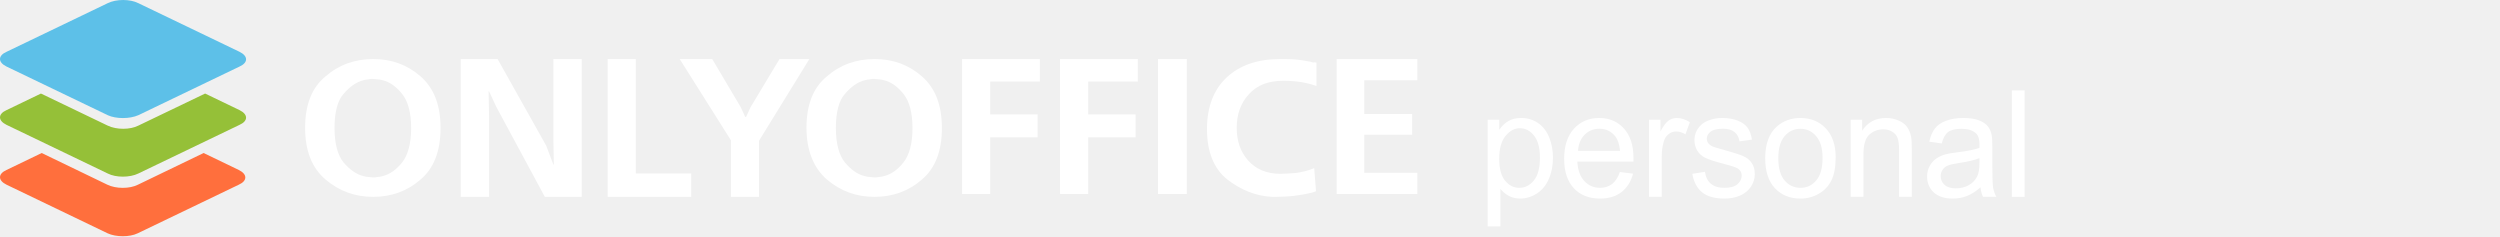
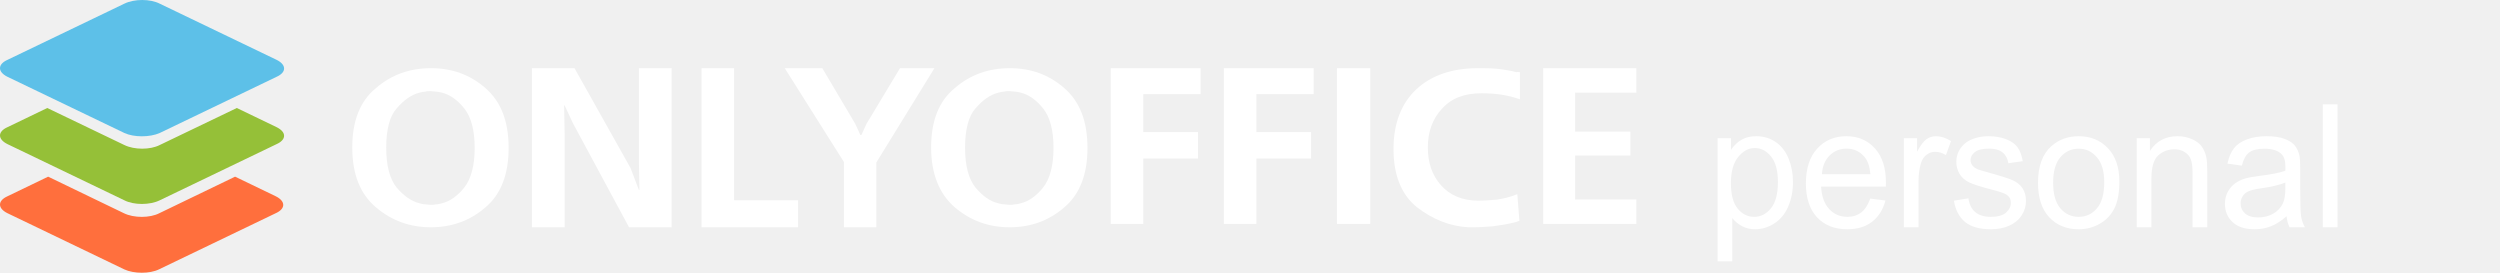
- <svg xmlns="http://www.w3.org/2000/svg" width="254" height="24" viewBox="0 0 254 24" fill="none">
+ <svg xmlns="http://www.w3.org/2000/svg" width="220" height="24" viewBox="0 0 220 24" fill="none">
  <path fill-rule="evenodd" clip-rule="evenodd" d="M10.939 23.706L0.657 18.762C-0.219 18.331 -0.219 17.664 0.657 17.272L4.236 15.546L10.901 18.762C11.777 19.194 13.185 19.194 14.023 18.762L20.687 15.546L24.267 17.272C25.143 17.703 25.143 18.37 24.267 18.762L13.985 23.706C13.185 24.098 11.777 24.098 10.939 23.706Z" fill="#FF6F3D" />
  <path fill-rule="evenodd" clip-rule="evenodd" d="M10.939 17.625L0.657 12.682C-0.219 12.25 -0.219 11.583 0.657 11.191L4.16 9.504L10.939 12.76C11.815 13.192 13.223 13.192 14.061 12.76L20.84 9.504L24.343 11.191C25.219 11.622 25.219 12.289 24.343 12.682L14.061 17.625C13.185 18.056 11.777 18.056 10.939 17.625Z" fill="#95C038" />
  <path fill-rule="evenodd" clip-rule="evenodd" d="M10.939 11.701L0.657 6.758C-0.219 6.326 -0.219 5.659 0.657 5.267L10.939 0.324C11.815 -0.108 13.223 -0.108 14.061 0.324L24.343 5.267C25.219 5.698 25.219 6.365 24.343 6.758L14.061 11.701C13.185 12.093 11.777 12.093 10.939 11.701Z" fill="#5DC0E8" />
  <path d="M31 12.978C31 10.652 31.679 8.897 33.082 7.755C34.44 6.571 36.069 6 37.925 6C39.78 6 41.364 6.571 42.722 7.755C44.08 8.94 44.759 10.652 44.759 13.022C44.759 15.348 44.08 17.103 42.722 18.244C41.364 19.43 39.735 20 37.925 20C36.069 20 34.485 19.43 33.082 18.244C31.679 17.06 31 15.304 31 12.978ZM33.987 12.978C33.987 14.602 34.304 15.743 34.892 16.489C35.526 17.235 36.205 17.718 36.929 17.893C37.11 17.937 37.246 17.981 37.427 17.981C37.563 17.981 37.744 18.025 37.88 18.025C38.061 18.025 38.196 18.025 38.377 17.981C38.558 17.981 38.694 17.937 38.875 17.893C39.599 17.718 40.278 17.235 40.867 16.489C41.455 15.743 41.772 14.558 41.772 13.022C41.772 11.442 41.455 10.301 40.867 9.555C40.278 8.809 39.599 8.326 38.875 8.15C38.694 8.107 38.513 8.063 38.377 8.063C38.196 8.063 38.061 8.019 37.88 8.019C37.699 8.019 37.563 8.019 37.427 8.063C37.291 8.063 37.11 8.107 36.929 8.15C36.205 8.326 35.526 8.809 34.892 9.555C34.304 10.213 33.987 11.398 33.987 12.978Z" fill="white" />
  <path d="M46.808 6H50.556L55.492 14.795L56.224 16.724H56.27L56.224 14.211V6H59.103V20H55.355L50.419 10.846L49.688 9.276H49.642L49.688 11.744V20H46.808V6Z" fill="white" />
  <path d="M61.738 6H64.598V17.622H70.228V20H61.738V6Z" fill="white" />
  <path d="M69.058 6H72.362L75.26 10.891L75.712 11.878H75.803L76.255 10.891L79.198 6H82.231L77.116 14.301V20H74.264V14.256L69.058 6Z" fill="white" />
  <path d="M81.938 12.978C81.938 10.652 82.616 8.897 84.019 7.755C85.377 6.571 87.007 6 88.862 6C90.718 6 92.302 6.571 93.66 7.755C95.018 8.94 95.697 10.652 95.697 13.022C95.697 15.348 95.018 17.103 93.66 18.244C92.302 19.43 90.673 20 88.862 20C87.007 20 85.422 19.43 84.019 18.244C82.662 17.06 81.938 15.304 81.938 12.978ZM84.925 12.978C84.925 14.602 85.242 15.743 85.83 16.489C86.463 17.235 87.097 17.718 87.867 17.893C88.048 17.937 88.183 17.981 88.364 17.981C88.5 17.981 88.681 18.025 88.817 18.025C88.998 18.025 89.134 18.025 89.315 17.981C89.496 17.981 89.632 17.937 89.813 17.893C90.537 17.718 91.216 17.235 91.804 16.489C92.393 15.743 92.709 14.558 92.709 13.022C92.709 11.442 92.393 10.301 91.804 9.555C91.216 8.809 90.537 8.326 89.813 8.15C89.632 8.107 89.451 8.063 89.315 8.063C89.134 8.063 88.998 8.019 88.817 8.019C88.636 8.019 88.5 8.019 88.364 8.063C88.229 8.063 88.048 8.107 87.867 8.15C87.142 8.326 86.463 8.809 85.83 9.555C85.242 10.213 84.925 11.398 84.925 12.978Z" fill="white" />
  <path d="M97.746 6H105.65V8.285H100.607V11.624H105.423V13.953H100.607V19.708H97.746V6Z" fill="white" />
  <path d="M107.699 6H115.603V8.285H110.561V11.624H115.376V13.953H110.561V19.708H107.699V6Z" fill="white" />
  <path d="M117.653 19.708V6H120.581V19.708H117.653Z" fill="white" />
  <path d="M133.753 6.353V8.738C133.25 8.562 132.746 8.429 132.197 8.341C131.647 8.252 131.006 8.208 130.366 8.208C128.855 8.208 127.71 8.65 126.886 9.577C126.062 10.461 125.65 11.609 125.65 12.978C125.65 14.303 126.017 15.407 126.795 16.29C127.573 17.174 128.672 17.659 130.091 17.659C130.594 17.659 131.098 17.615 131.693 17.571C132.288 17.483 132.883 17.35 133.524 17.085L133.707 19.426C133.616 19.47 133.479 19.514 133.341 19.558C133.158 19.602 132.975 19.647 132.746 19.691C132.38 19.779 131.922 19.823 131.373 19.912C130.823 19.956 130.274 20 129.679 20C129.587 20 129.496 20 129.45 20C129.358 20 129.267 20 129.221 20C127.573 19.912 126.062 19.293 124.689 18.233C123.316 17.129 122.629 15.407 122.629 13.11C122.629 10.858 123.316 9.091 124.643 7.855C125.971 6.618 127.802 6 130.045 6C130.64 6 131.19 6 131.647 6.044C132.151 6.088 132.609 6.177 133.112 6.265C133.204 6.309 133.341 6.309 133.433 6.353C133.524 6.309 133.616 6.353 133.753 6.353Z" fill="white" />
  <path d="M135.803 6H144V8.153H138.609V11.58H143.474V13.689H138.609V17.555H144V19.708H135.803V6Z" fill="white" />
  <path d="M151.147 23V12.164H152.327V13.182C152.605 12.784 152.919 12.486 153.27 12.29C153.62 12.088 154.044 11.987 154.543 11.987C155.195 11.987 155.771 12.159 156.27 12.504C156.769 12.848 157.145 13.335 157.4 13.964C157.654 14.589 157.781 15.275 157.781 16.022C157.781 16.824 157.639 17.547 157.356 18.191C157.078 18.83 156.671 19.322 156.133 19.666C155.601 20.005 155.04 20.175 154.45 20.175C154.018 20.175 153.629 20.081 153.284 19.895C152.943 19.708 152.663 19.472 152.442 19.187V23H151.147ZM152.32 16.125C152.32 17.134 152.519 17.878 152.917 18.36C153.315 18.842 153.797 19.083 154.363 19.083C154.939 19.083 155.431 18.835 155.838 18.338C156.251 17.837 156.457 17.062 156.457 16.015C156.457 15.017 156.256 14.269 155.853 13.772C155.455 13.276 154.977 13.027 154.421 13.027C153.869 13.027 153.38 13.293 152.953 13.824C152.531 14.35 152.32 15.117 152.32 16.125Z" fill="white" />
  <path d="M164.58 17.475L165.919 17.645C165.708 18.447 165.317 19.069 164.746 19.511C164.175 19.954 163.446 20.175 162.559 20.175C161.441 20.175 160.554 19.823 159.896 19.12C159.244 18.412 158.918 17.421 158.918 16.148C158.918 14.83 159.249 13.807 159.911 13.079C160.573 12.351 161.431 11.987 162.487 11.987C163.508 11.987 164.343 12.344 164.991 13.057C165.638 13.77 165.962 14.773 165.962 16.066C165.962 16.145 165.96 16.263 165.955 16.421H160.256C160.304 17.281 160.542 17.94 160.968 18.397C161.395 18.855 161.928 19.083 162.566 19.083C163.041 19.083 163.446 18.955 163.782 18.7C164.118 18.444 164.384 18.036 164.58 17.475ZM160.328 15.329H164.595C164.537 14.67 164.374 14.176 164.106 13.846C163.693 13.335 163.158 13.079 162.501 13.079C161.906 13.079 161.405 13.283 160.997 13.691C160.594 14.099 160.371 14.645 160.328 15.329Z" fill="white" />
  <path d="M167.538 19.998V12.164H168.703V13.352C169.001 12.796 169.274 12.43 169.524 12.253C169.778 12.076 170.056 11.987 170.358 11.987C170.795 11.987 171.238 12.13 171.689 12.415L171.243 13.647C170.927 13.455 170.61 13.359 170.293 13.359C170.01 13.359 169.756 13.448 169.531 13.625C169.305 13.797 169.145 14.038 169.049 14.348C168.905 14.82 168.833 15.336 168.833 15.897V19.998H167.538Z" fill="white" />
  <path d="M171.941 17.66L173.222 17.453C173.294 17.979 173.493 18.383 173.819 18.663C174.15 18.943 174.611 19.083 175.201 19.083C175.795 19.083 176.237 18.96 176.525 18.715C176.812 18.464 176.956 18.171 176.956 17.837C176.956 17.537 176.829 17.301 176.575 17.129C176.397 17.011 175.956 16.861 175.251 16.679C174.301 16.433 173.642 16.221 173.272 16.044C172.908 15.862 172.63 15.614 172.438 15.299C172.251 14.98 172.157 14.628 172.157 14.245C172.157 13.895 172.234 13.573 172.387 13.278C172.546 12.978 172.759 12.73 173.028 12.533C173.229 12.381 173.503 12.253 173.848 12.15C174.198 12.041 174.572 11.987 174.97 11.987C175.57 11.987 176.095 12.076 176.546 12.253C177.002 12.43 177.338 12.671 177.553 12.976C177.769 13.276 177.918 13.679 178 14.185L176.733 14.363C176.676 13.959 176.508 13.645 176.23 13.418C175.956 13.192 175.568 13.079 175.064 13.079C174.469 13.079 174.045 13.18 173.79 13.382C173.536 13.583 173.409 13.819 173.409 14.09C173.409 14.262 173.462 14.417 173.567 14.554C173.673 14.697 173.838 14.815 174.064 14.908C174.193 14.957 174.575 15.071 175.208 15.248C176.124 15.498 176.762 15.705 177.122 15.867C177.486 16.025 177.772 16.256 177.978 16.561C178.184 16.866 178.287 17.244 178.287 17.697C178.287 18.139 178.16 18.557 177.906 18.951C177.657 19.339 177.294 19.641 176.82 19.858C176.345 20.069 175.807 20.175 175.208 20.175C174.215 20.175 173.457 19.963 172.934 19.541C172.416 19.118 172.085 18.491 171.941 17.66Z" fill="white" />
  <path d="M179.345 16.081C179.345 14.63 179.738 13.556 180.525 12.858C181.182 12.277 181.983 11.987 182.928 11.987C183.979 11.987 184.837 12.341 185.504 13.05C186.171 13.753 186.504 14.726 186.504 15.97C186.504 16.979 186.356 17.773 186.058 18.353C185.766 18.928 185.336 19.376 184.77 19.695C184.209 20.015 183.595 20.175 182.928 20.175C181.859 20.175 180.993 19.823 180.331 19.12C179.674 18.417 179.345 17.404 179.345 16.081ZM180.676 16.081C180.676 17.084 180.89 17.837 181.317 18.338C181.743 18.835 182.281 19.083 182.928 19.083C183.571 19.083 184.106 18.832 184.533 18.331C184.96 17.829 185.173 17.065 185.173 16.037C185.173 15.068 184.957 14.335 184.526 13.839C184.099 13.337 183.566 13.086 182.928 13.086C182.281 13.086 181.743 13.335 181.317 13.831C180.89 14.328 180.676 15.078 180.676 16.081Z" fill="white" />
  <path d="M188.03 19.998V12.164H189.195V13.278C189.757 12.418 190.567 11.987 191.627 11.987C192.088 11.987 192.51 12.073 192.894 12.246C193.282 12.413 193.572 12.634 193.764 12.909C193.956 13.185 194.091 13.512 194.167 13.89C194.215 14.136 194.239 14.567 194.239 15.181V19.998H192.944V15.233C192.944 14.692 192.894 14.289 192.793 14.023C192.692 13.753 192.512 13.539 192.253 13.382C191.999 13.219 191.699 13.138 191.354 13.138C190.802 13.138 190.325 13.318 189.922 13.677C189.524 14.036 189.325 14.717 189.325 15.72V19.998H188.03Z" fill="white" />
  <path d="M201.219 19.032C200.739 19.45 200.276 19.745 199.83 19.917C199.389 20.089 198.914 20.175 198.405 20.175C197.566 20.175 196.921 19.966 196.47 19.548C196.019 19.125 195.793 18.587 195.793 17.933C195.793 17.549 195.877 17.2 196.045 16.885C196.218 16.566 196.441 16.31 196.714 16.118C196.993 15.926 197.304 15.781 197.65 15.683C197.904 15.614 198.288 15.548 198.801 15.484C199.847 15.356 200.617 15.203 201.111 15.026C201.115 14.844 201.118 14.729 201.118 14.68C201.118 14.139 200.996 13.758 200.751 13.536C200.42 13.236 199.928 13.086 199.276 13.086C198.667 13.086 198.216 13.197 197.923 13.418C197.635 13.635 197.422 14.021 197.283 14.576L196.016 14.399C196.132 13.844 196.321 13.396 196.585 13.057C196.849 12.713 197.23 12.45 197.729 12.268C198.228 12.081 198.806 11.987 199.463 11.987C200.115 11.987 200.645 12.066 201.053 12.223C201.461 12.381 201.761 12.58 201.952 12.821C202.144 13.057 202.279 13.357 202.355 13.721C202.399 13.947 202.42 14.355 202.42 14.945V16.715C202.42 17.95 202.447 18.732 202.499 19.061C202.557 19.386 202.667 19.698 202.83 19.998H201.478C201.343 19.723 201.257 19.401 201.219 19.032ZM201.111 16.066C200.641 16.263 199.935 16.43 198.995 16.568C198.463 16.647 198.086 16.735 197.866 16.834C197.645 16.932 197.475 17.077 197.355 17.269C197.235 17.456 197.175 17.665 197.175 17.896C197.175 18.25 197.304 18.545 197.563 18.781C197.827 19.017 198.211 19.135 198.715 19.135C199.214 19.135 199.657 19.024 200.046 18.803C200.434 18.577 200.72 18.27 200.902 17.881C201.041 17.581 201.111 17.138 201.111 16.553V16.066Z" fill="white" />
  <path d="M204.406 19.998V9.184H205.701V19.998H204.406Z" fill="white" />
</svg>
